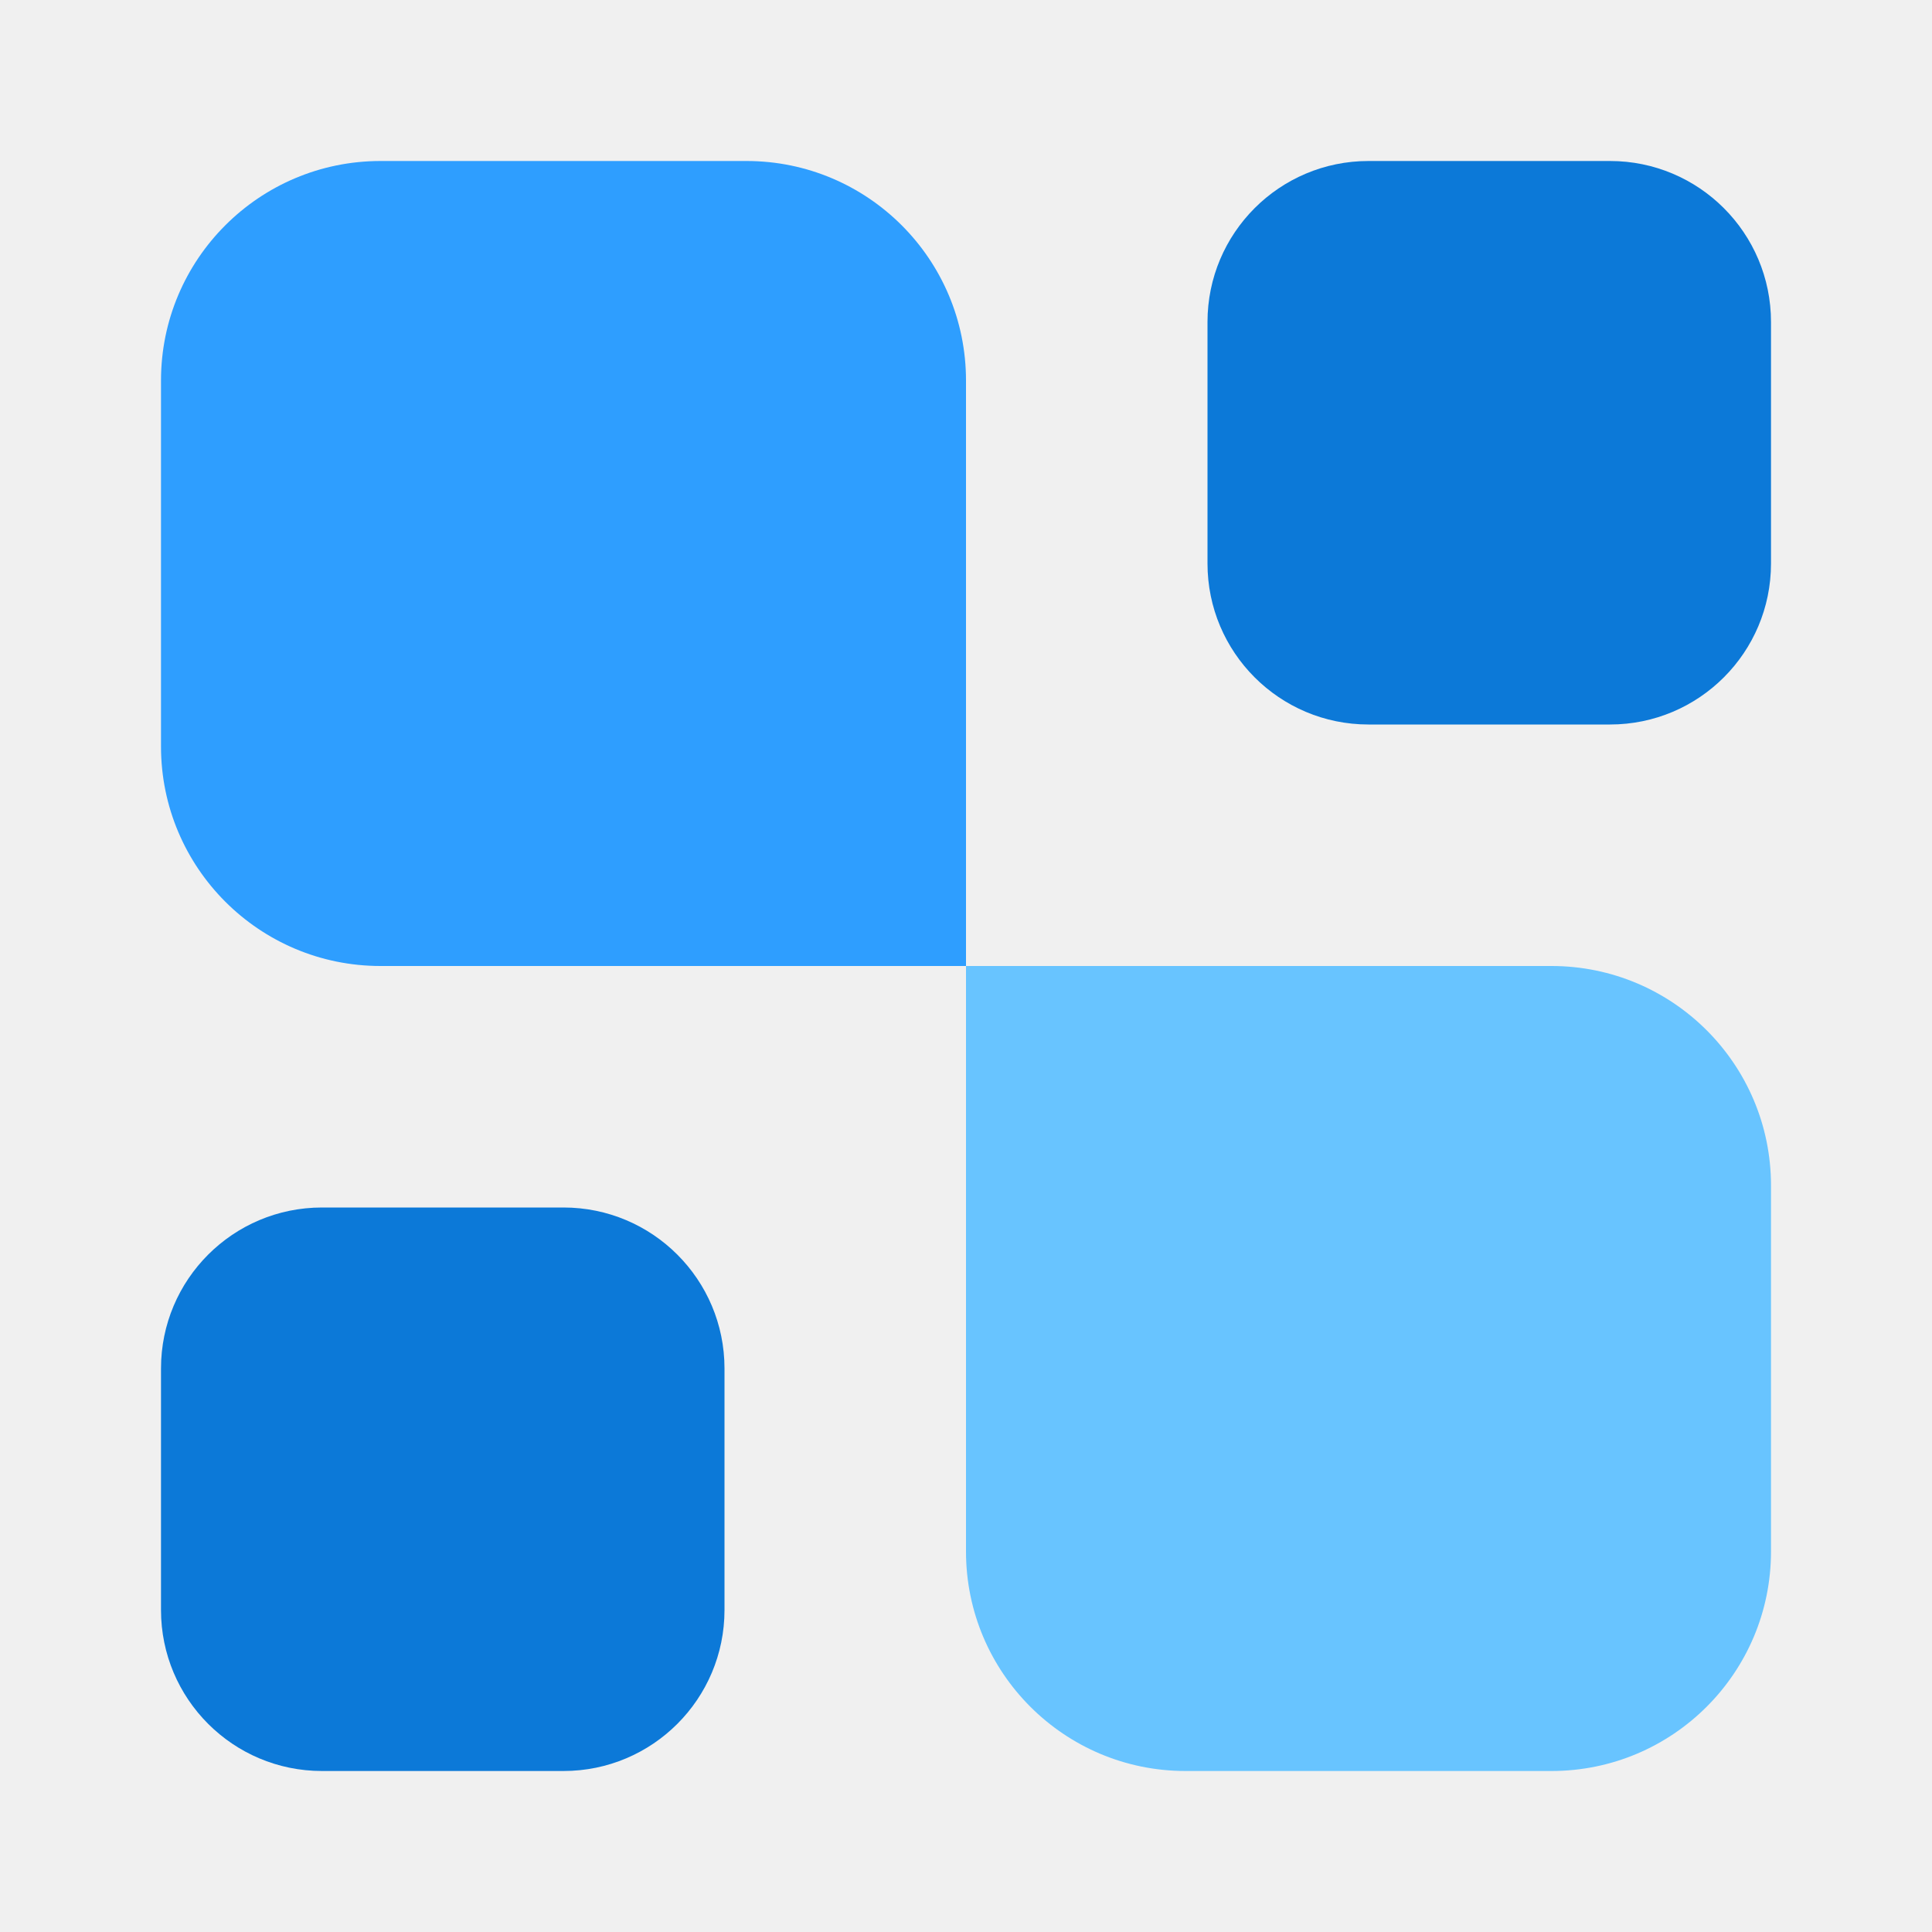
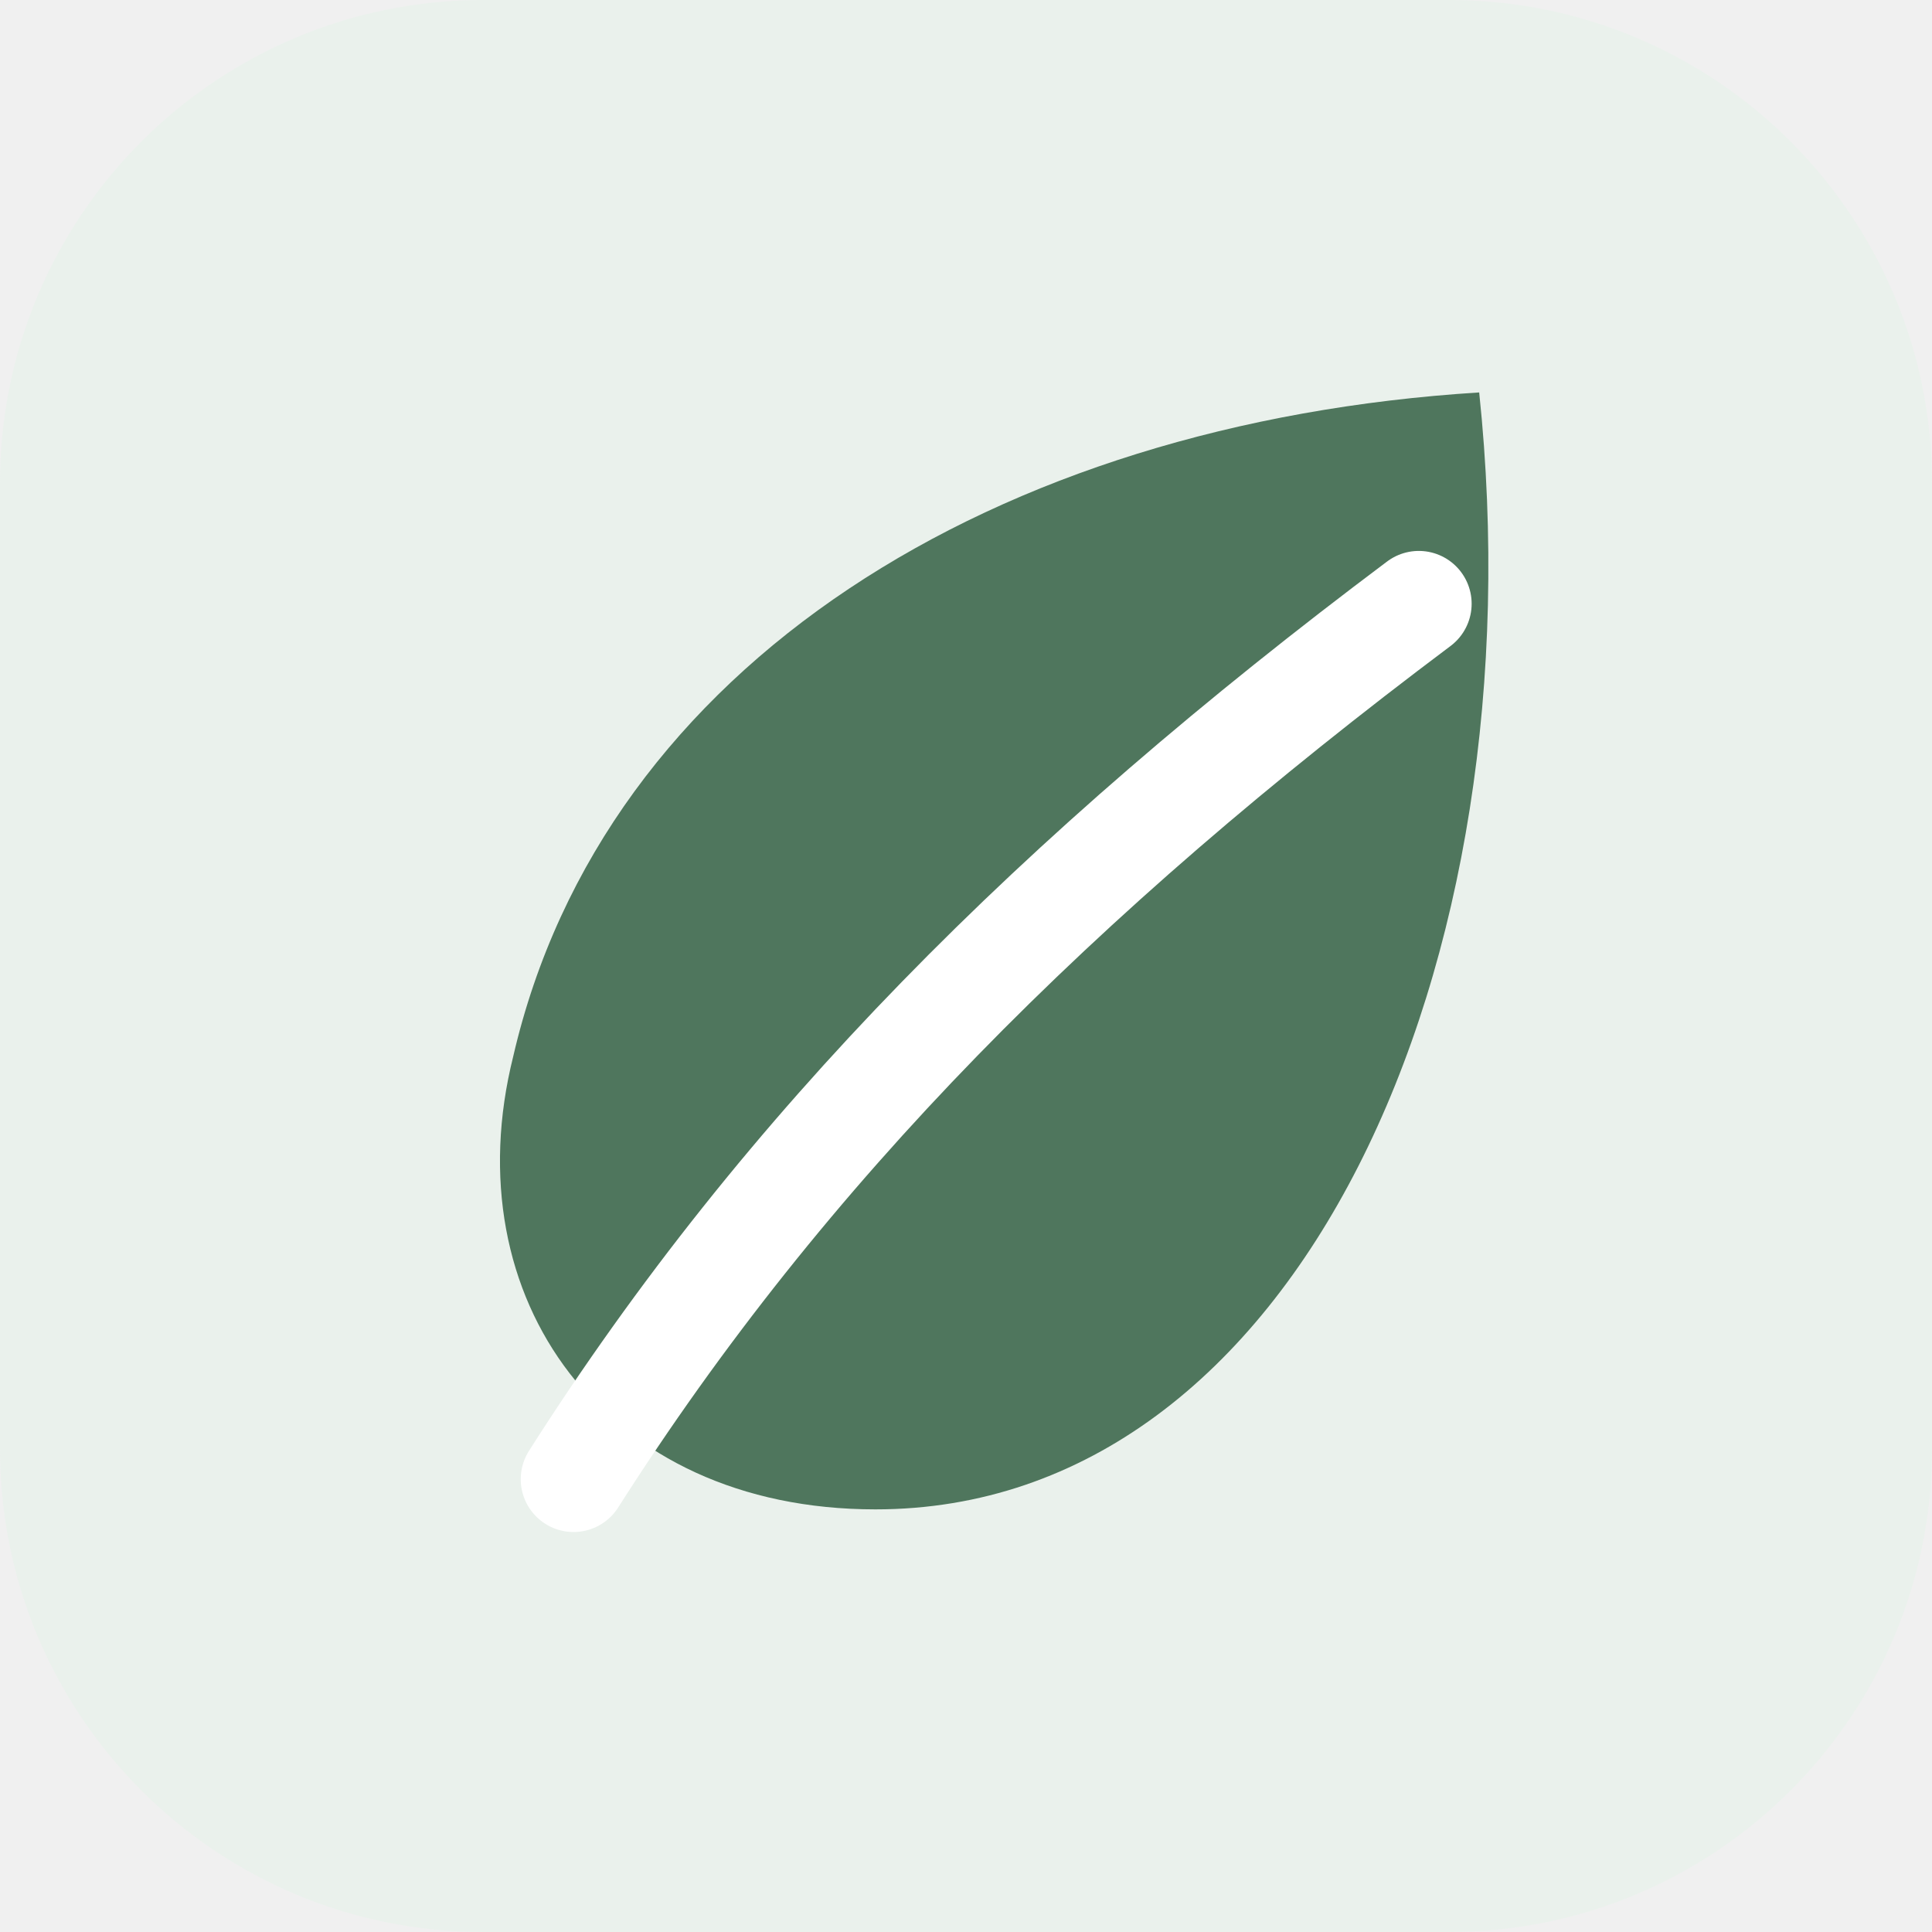
- <svg xmlns="http://www.w3.org/2000/svg" width="24" height="24" viewBox="0 0 24 24" fill="none">
-   <path d="M22 19.273C22 20.779 20.779 22 19.273 22H14.727C13.221 22 12 20.779 12 19.273V12H19.273C20.779 12 22 13.221 22 14.727V19.273Z" fill="#68C4FF" />
-   <path d="M20 2C21.105 2 22 2.895 22 4V7C22 8.105 21.105 9 20 9H17C15.895 9 15 8.105 15 7V4C15 2.895 15.895 2 17 2H20Z" fill="#0C79D8" />
-   <path d="M7 15C8.105 15 9 15.895 9 17V20C9 21.105 8.105 22 7 22H4C2.895 22 2 21.105 2 20V17C2 15.895 2.895 15 4 15H7Z" fill="#0C79D8" />
-   <path d="M12 12H4.727C3.221 12 2 10.779 2 9.273V4.727C2 3.221 3.221 2 4.727 2H9.273C10.779 2 12 3.221 12 4.727V12Z" fill="#2E9EFF" />
+ <svg xmlns="http://www.w3.org/2000/svg" viewBox="0 0 64 64">
+   <rect width="64" height="64" rx="16" fill="#eaf1ec" />
+   <path d="M49 13C33 14 20 22 17 35c-2 8 3 15 12 15 14 0 22-18 20-37Z" fill="#4f765d" />
+   <path d="M19 49c7-11 16-20 28-29" fill="none" stroke="#ffffff" stroke-width="3.5" stroke-linecap="round" />
</svg>
